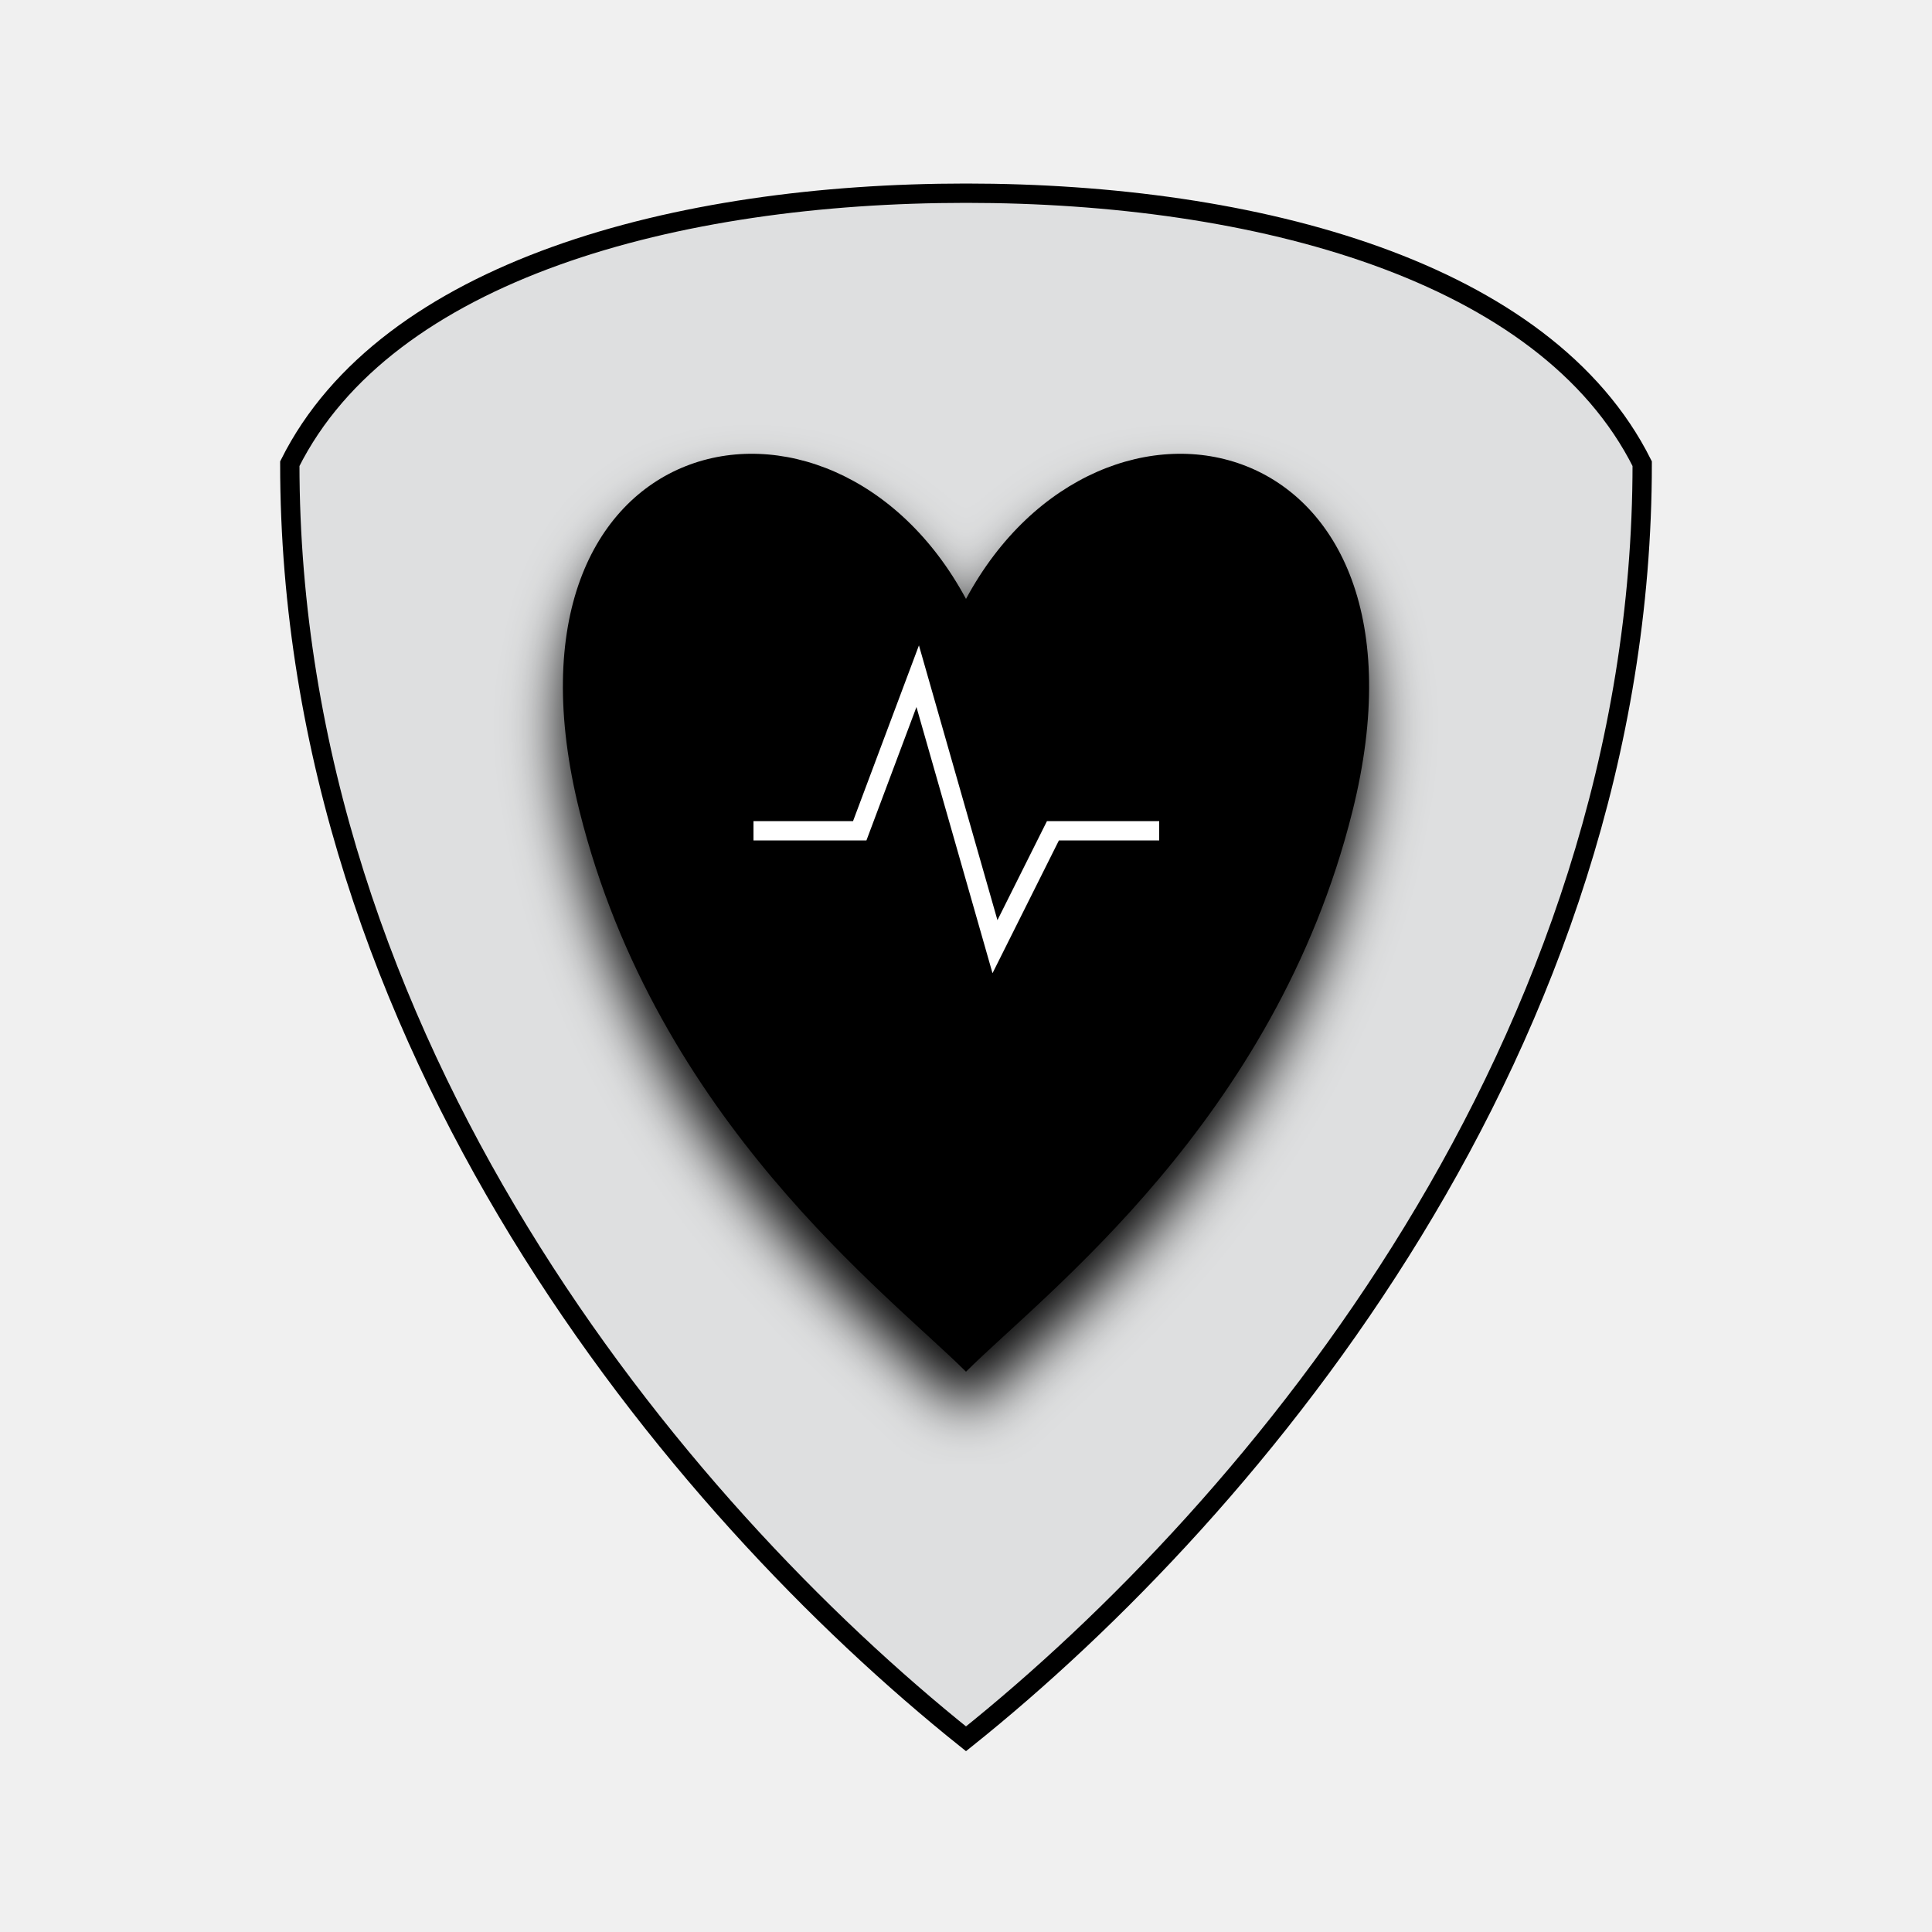
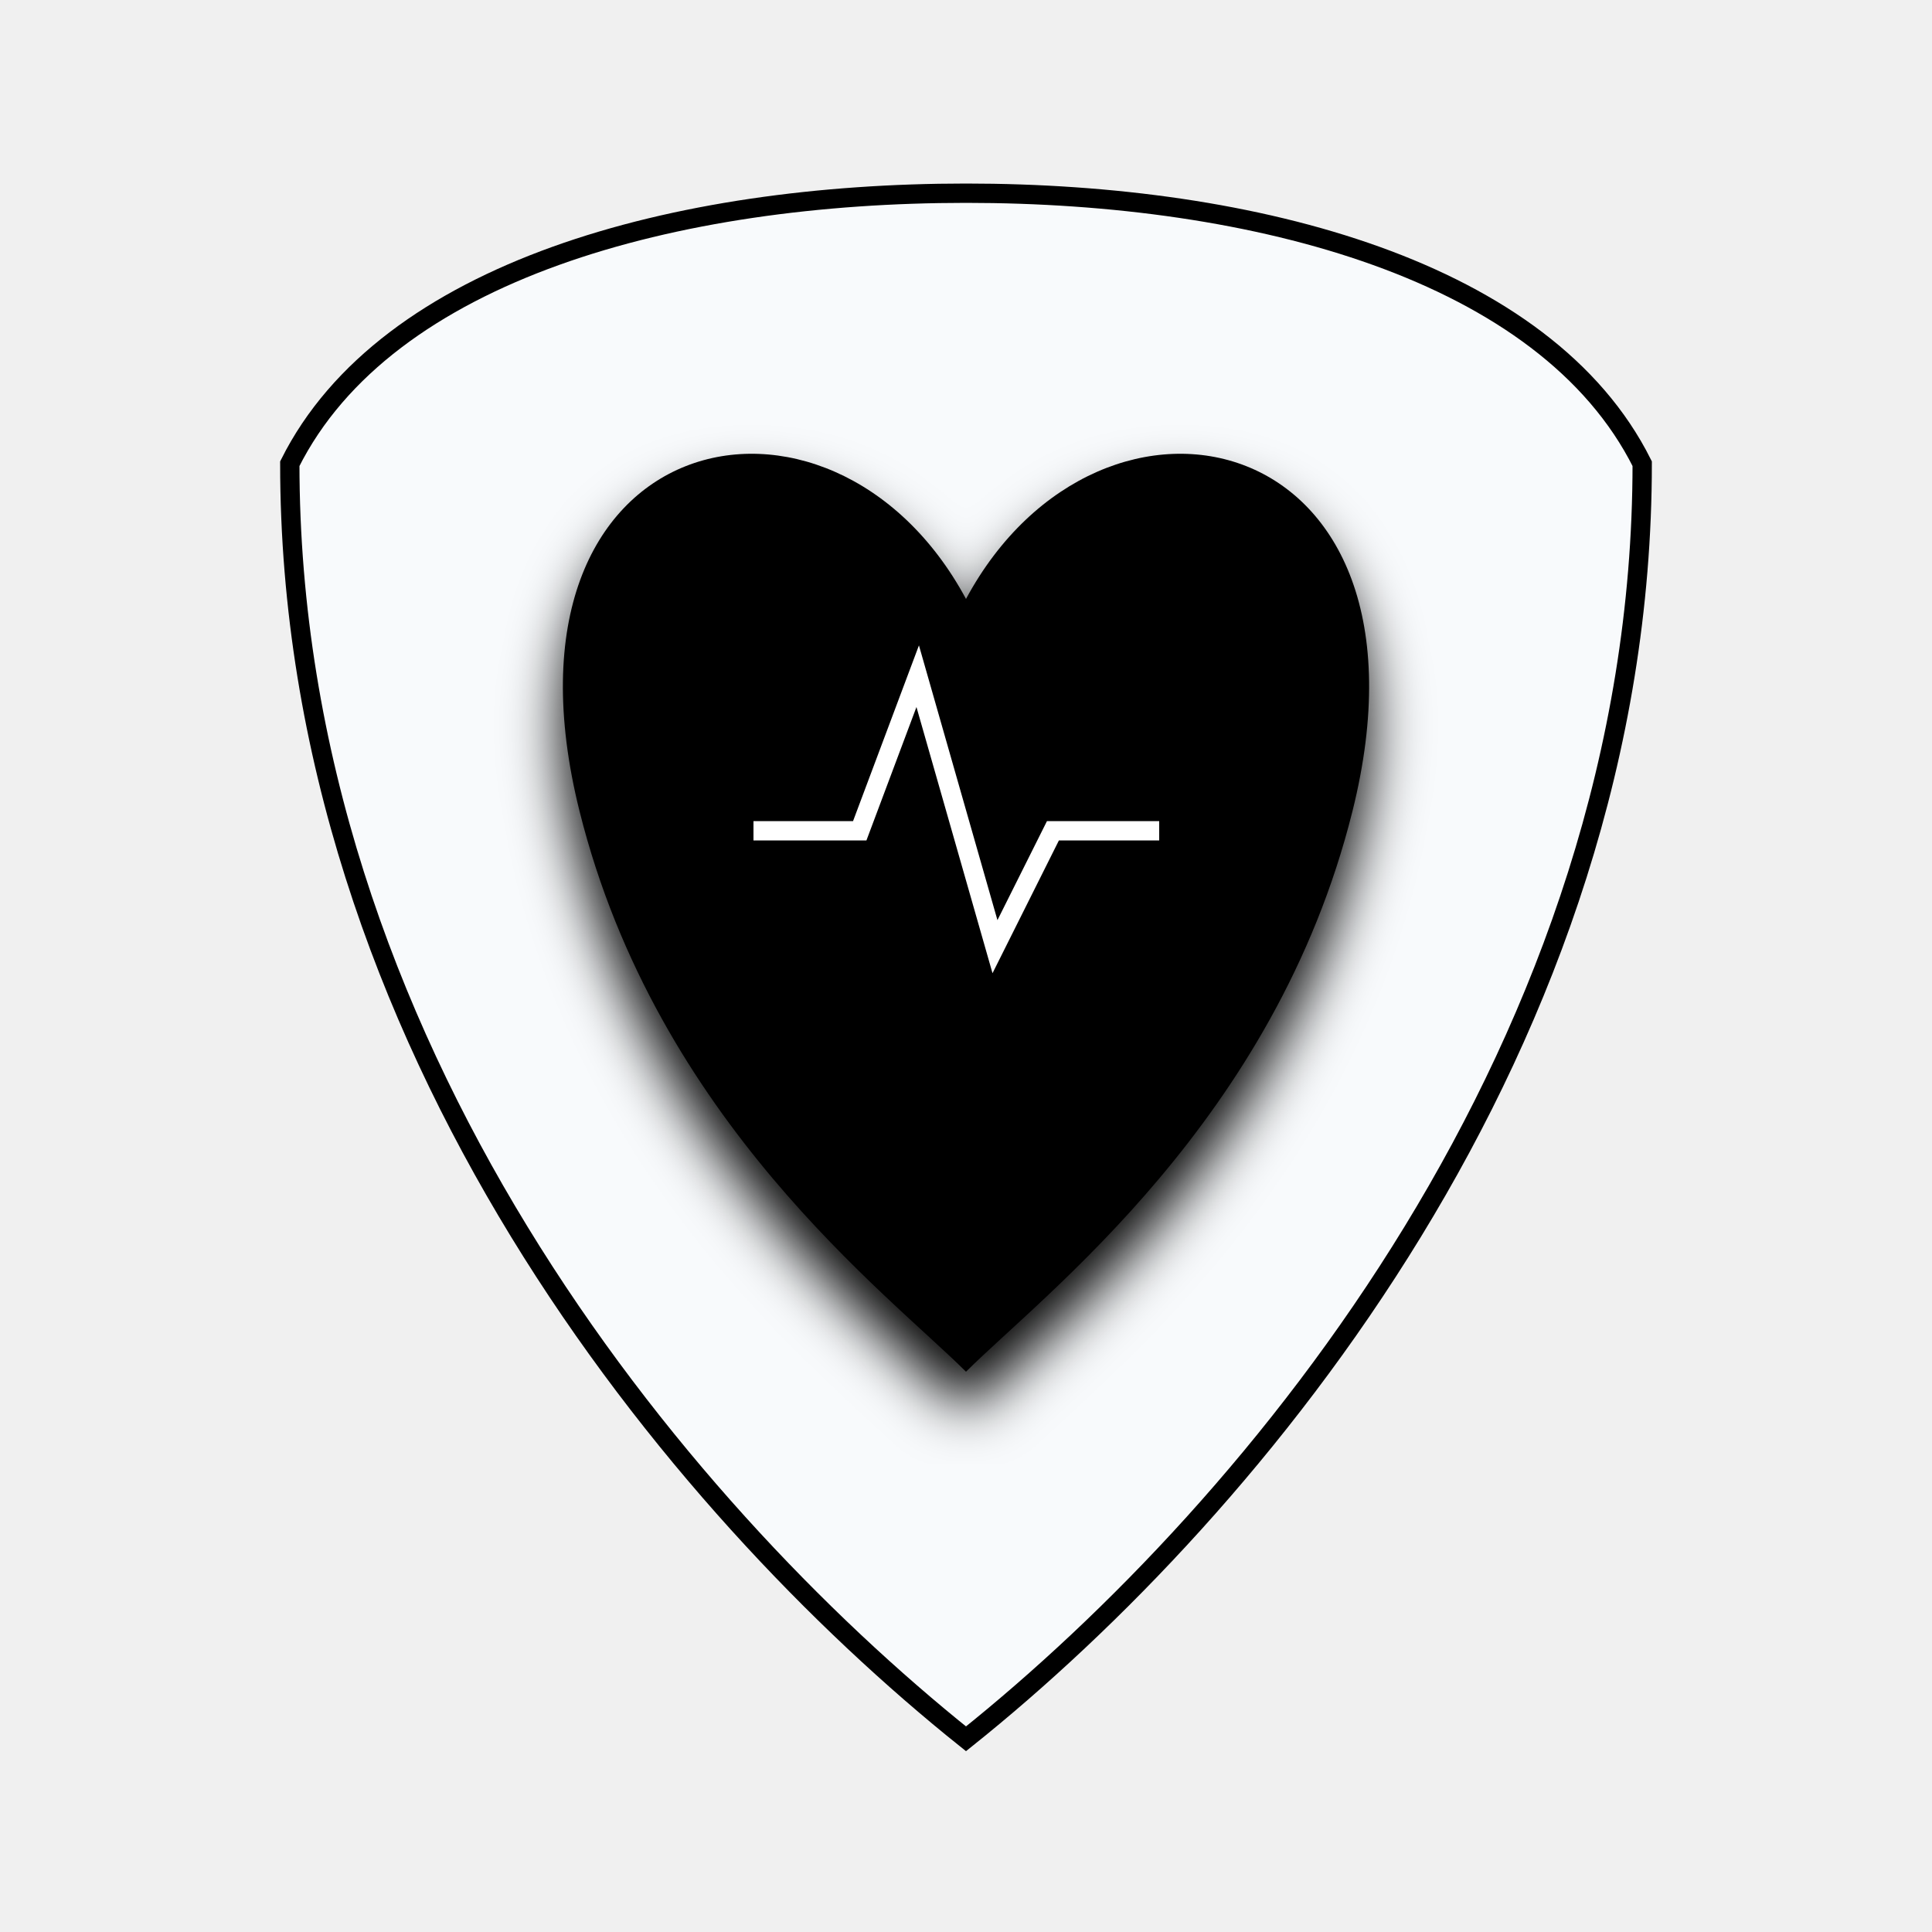
<svg xmlns="http://www.w3.org/2000/svg" viewBox="0 0 100 100" fill="none">
  <defs>
    <linearGradient id="shieldGrad" x1="15" y1="10" x2="85" y2="90" gradientUnits="userSpaceOnUse">
      <stop offset="0%" stopColor="#475569" />
      <stop offset="100%" stopColor="#0F172A" />
    </linearGradient>
    <linearGradient id="heartGrad" x1="30" y1="20" x2="70" y2="72" gradientUnits="userSpaceOnUse">
      <stop offset="0%" stopColor="#f97316" />
      <stop offset="100%" stopColor="#b34b28" />
    </linearGradient>
    <filter id="shadow" x="-10%" y="-10%" width="120%" height="120%">
      <feDropShadow dx="0" dy="2" stdDeviation="1.5" floodColor="#0F172A" floodOpacity="0.3" />
    </filter>
  </defs>
-   <path d="M50 10 C65 10 80 14 85 24 C85 54 65 78 50 90 C35 78 15 54 15 24 C20 14 35 10 50 10 Z" fill="#0F172A" opacity="0.08" />
+   <path d="M50 10 C65 10 80 14 85 24 C85 54 65 78 50 90 C35 78 15 54 15 24 C20 14 35 10 50 10 Z" fill="#F8FAFC" />
  <path d="M50 10 C65 10 80 14 85 24 C85 54 65 78 50 90 C35 78 15 54 15 24 C20 14 35 10 50 10 Z" stroke="url(#shieldGrad)" strokeWidth="6" strokeLinecap="round" strokeLinejoin="round" />
  <path d="M50 31 C43 18 25 22 30 42 C34 58 46 67 50 71 C54 67 66 58 70 42 C75 22 57 18 50 31 Z" fill="url(#heartGrad)" filter="url(#shadow)" />
  <path d="M39 43 H44.5 L47.5 35 L51.5 49 L54.5 43 H60" stroke="#FFFFFF" strokeWidth="3.5" strokeLinecap="round" strokeLinejoin="round" />
</svg>
